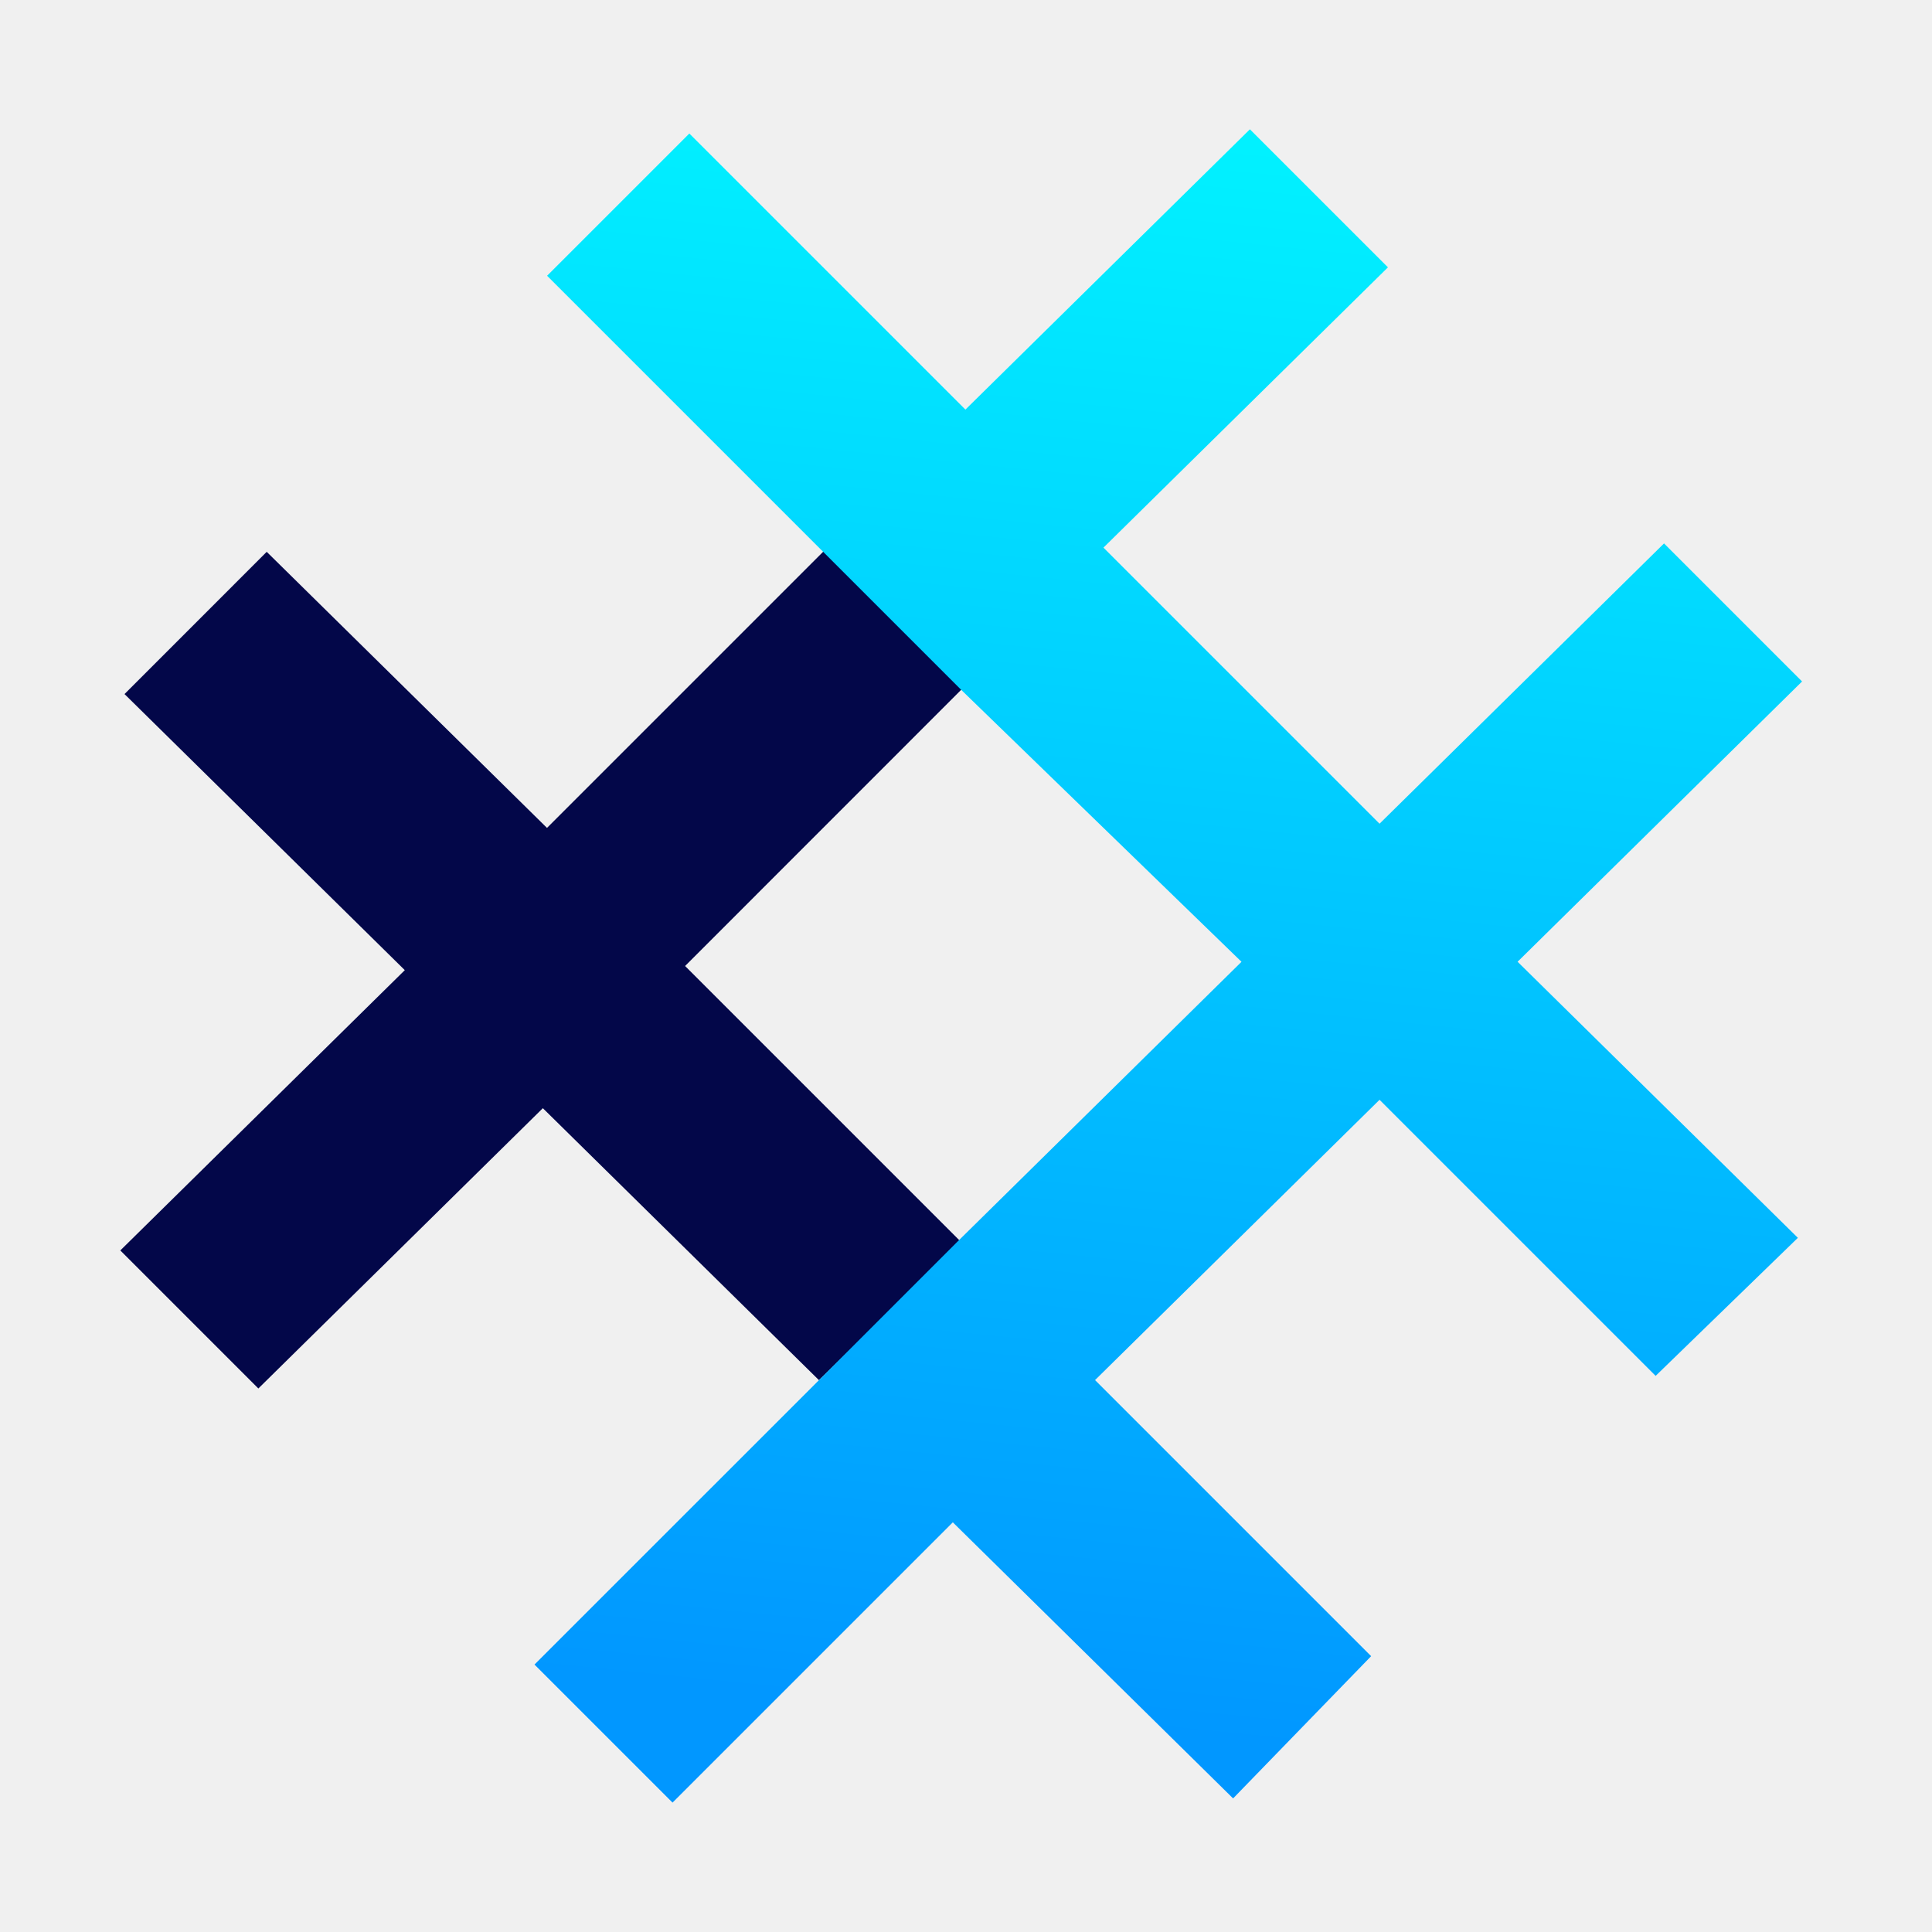
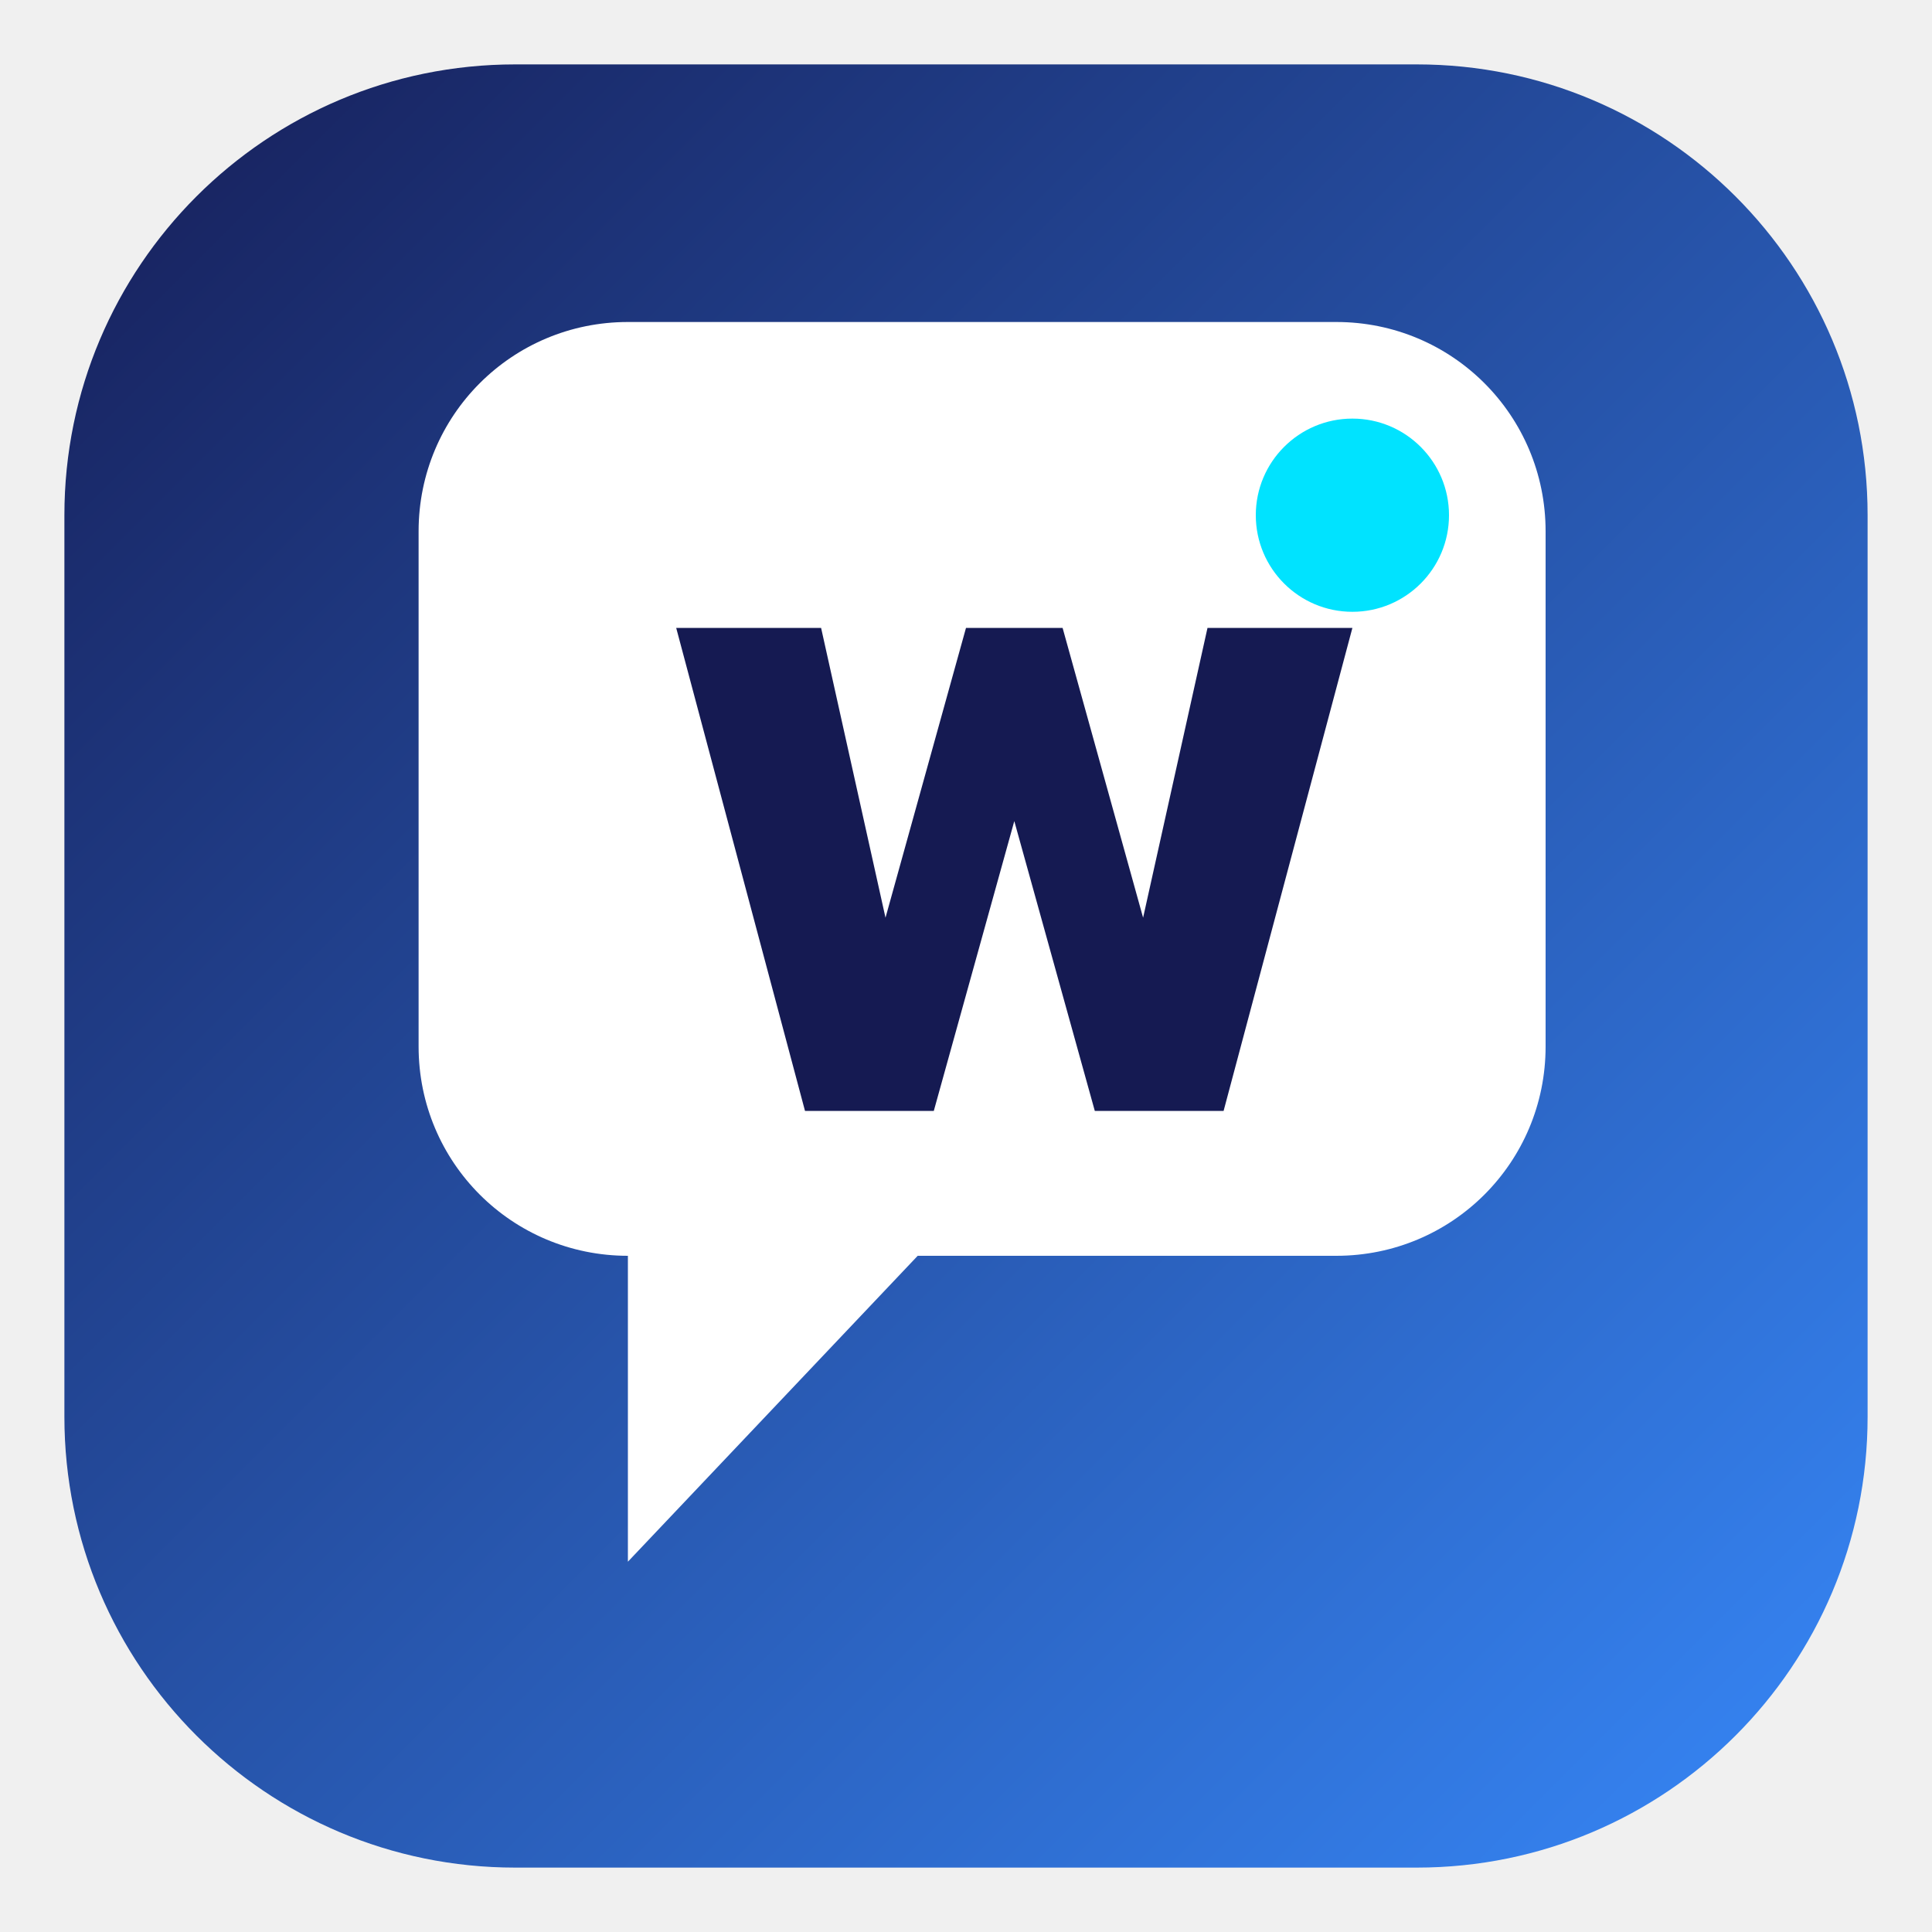
- <svg xmlns="http://www.w3.org/2000/svg" width="120" height="120" viewBox="121 0 40 40" fill="none" version="1.1" id="svg3">
-   <path fill-rule="evenodd" clip-rule="evenodd" d="m 126.522,11.425 5.803,5.716 5.89,-5.89 2.858,2.858 L 135.184,20 l 5.716,5.716 -2.945,2.858 -5.716,-5.63 -5.89,5.803 -2.858,-2.858 5.89,-5.803 -5.803,-5.716 z" fill="#030749" id="path1" style="stroke-width:0.866" />
-   <path fill-rule="evenodd" clip-rule="evenodd" d="m 137.869,28.661 2.945,-2.945 v 0 l 5.89,-5.803 -5.803,-5.63 v 0 l -2.858,-2.858 -5.716,-5.716 2.945,-2.945 5.716,5.716 5.89,-5.803 2.858,2.858 -5.89,5.803 5.716,5.716 5.89,-5.803 2.858,2.858 -5.89,5.803 5.803,5.716 -2.945,2.858 -5.716,-5.716 -5.89,5.803 5.716,5.716 -2.858,2.945 -5.803,-5.716 -5.803,5.803 -2.858,-2.858 z" fill="url(#paint0_linear_40_164)" id="path2" style="fill:url(#paint0_linear_40_164);stroke-width:0.866" />
-   <defs id="defs3">
-     <linearGradient x1="135.948" y1="-0.816" x2="132.096" y2="36.986" gradientUnits="userSpaceOnUse" id="paint0_linear_40_164" gradientTransform="matrix(0.8661215,0,0,0.8661215,18.86349,2.677571)">
-       <stop stop-color="#01f1ff" id="stop2" />
-       <stop offset="1" stop-color="#0197ff" id="stop3" />
+ <svg xmlns="http://www.w3.org/2000/svg" width="120" height="120" viewBox="0 0 120 120" fill="none">
+   <defs>
+     <linearGradient id="g" x1="0" y1="0" x2="120" y2="120" gradientUnits="userSpaceOnUse">
+       <stop stop-color="#151A52" />
+       <stop offset="1" stop-color="#388CFF" />
    </linearGradient>
  </defs>
+   <rect x="4" y="4" width="112" height="112" rx="28" fill="url(#g)" />
+   <path d="M26 33C26 25.8 31.8 20 39 20H83C90.2 20 96 25.8 96 33V65C96 72.2 90.2 78 83 78H57L39 97V78C31.8 78 26 72.2 26 65V33Z" fill="#FFFFFF" />
+   <path d="M42 39L50 69H58L63 51L68 69H76L84 39H75L71 57L66 39H60L55 57L51 39H42Z" fill="#151A52" />
+   <circle cx="84" cy="32" r="6" fill="#00E3FF" />
</svg>
